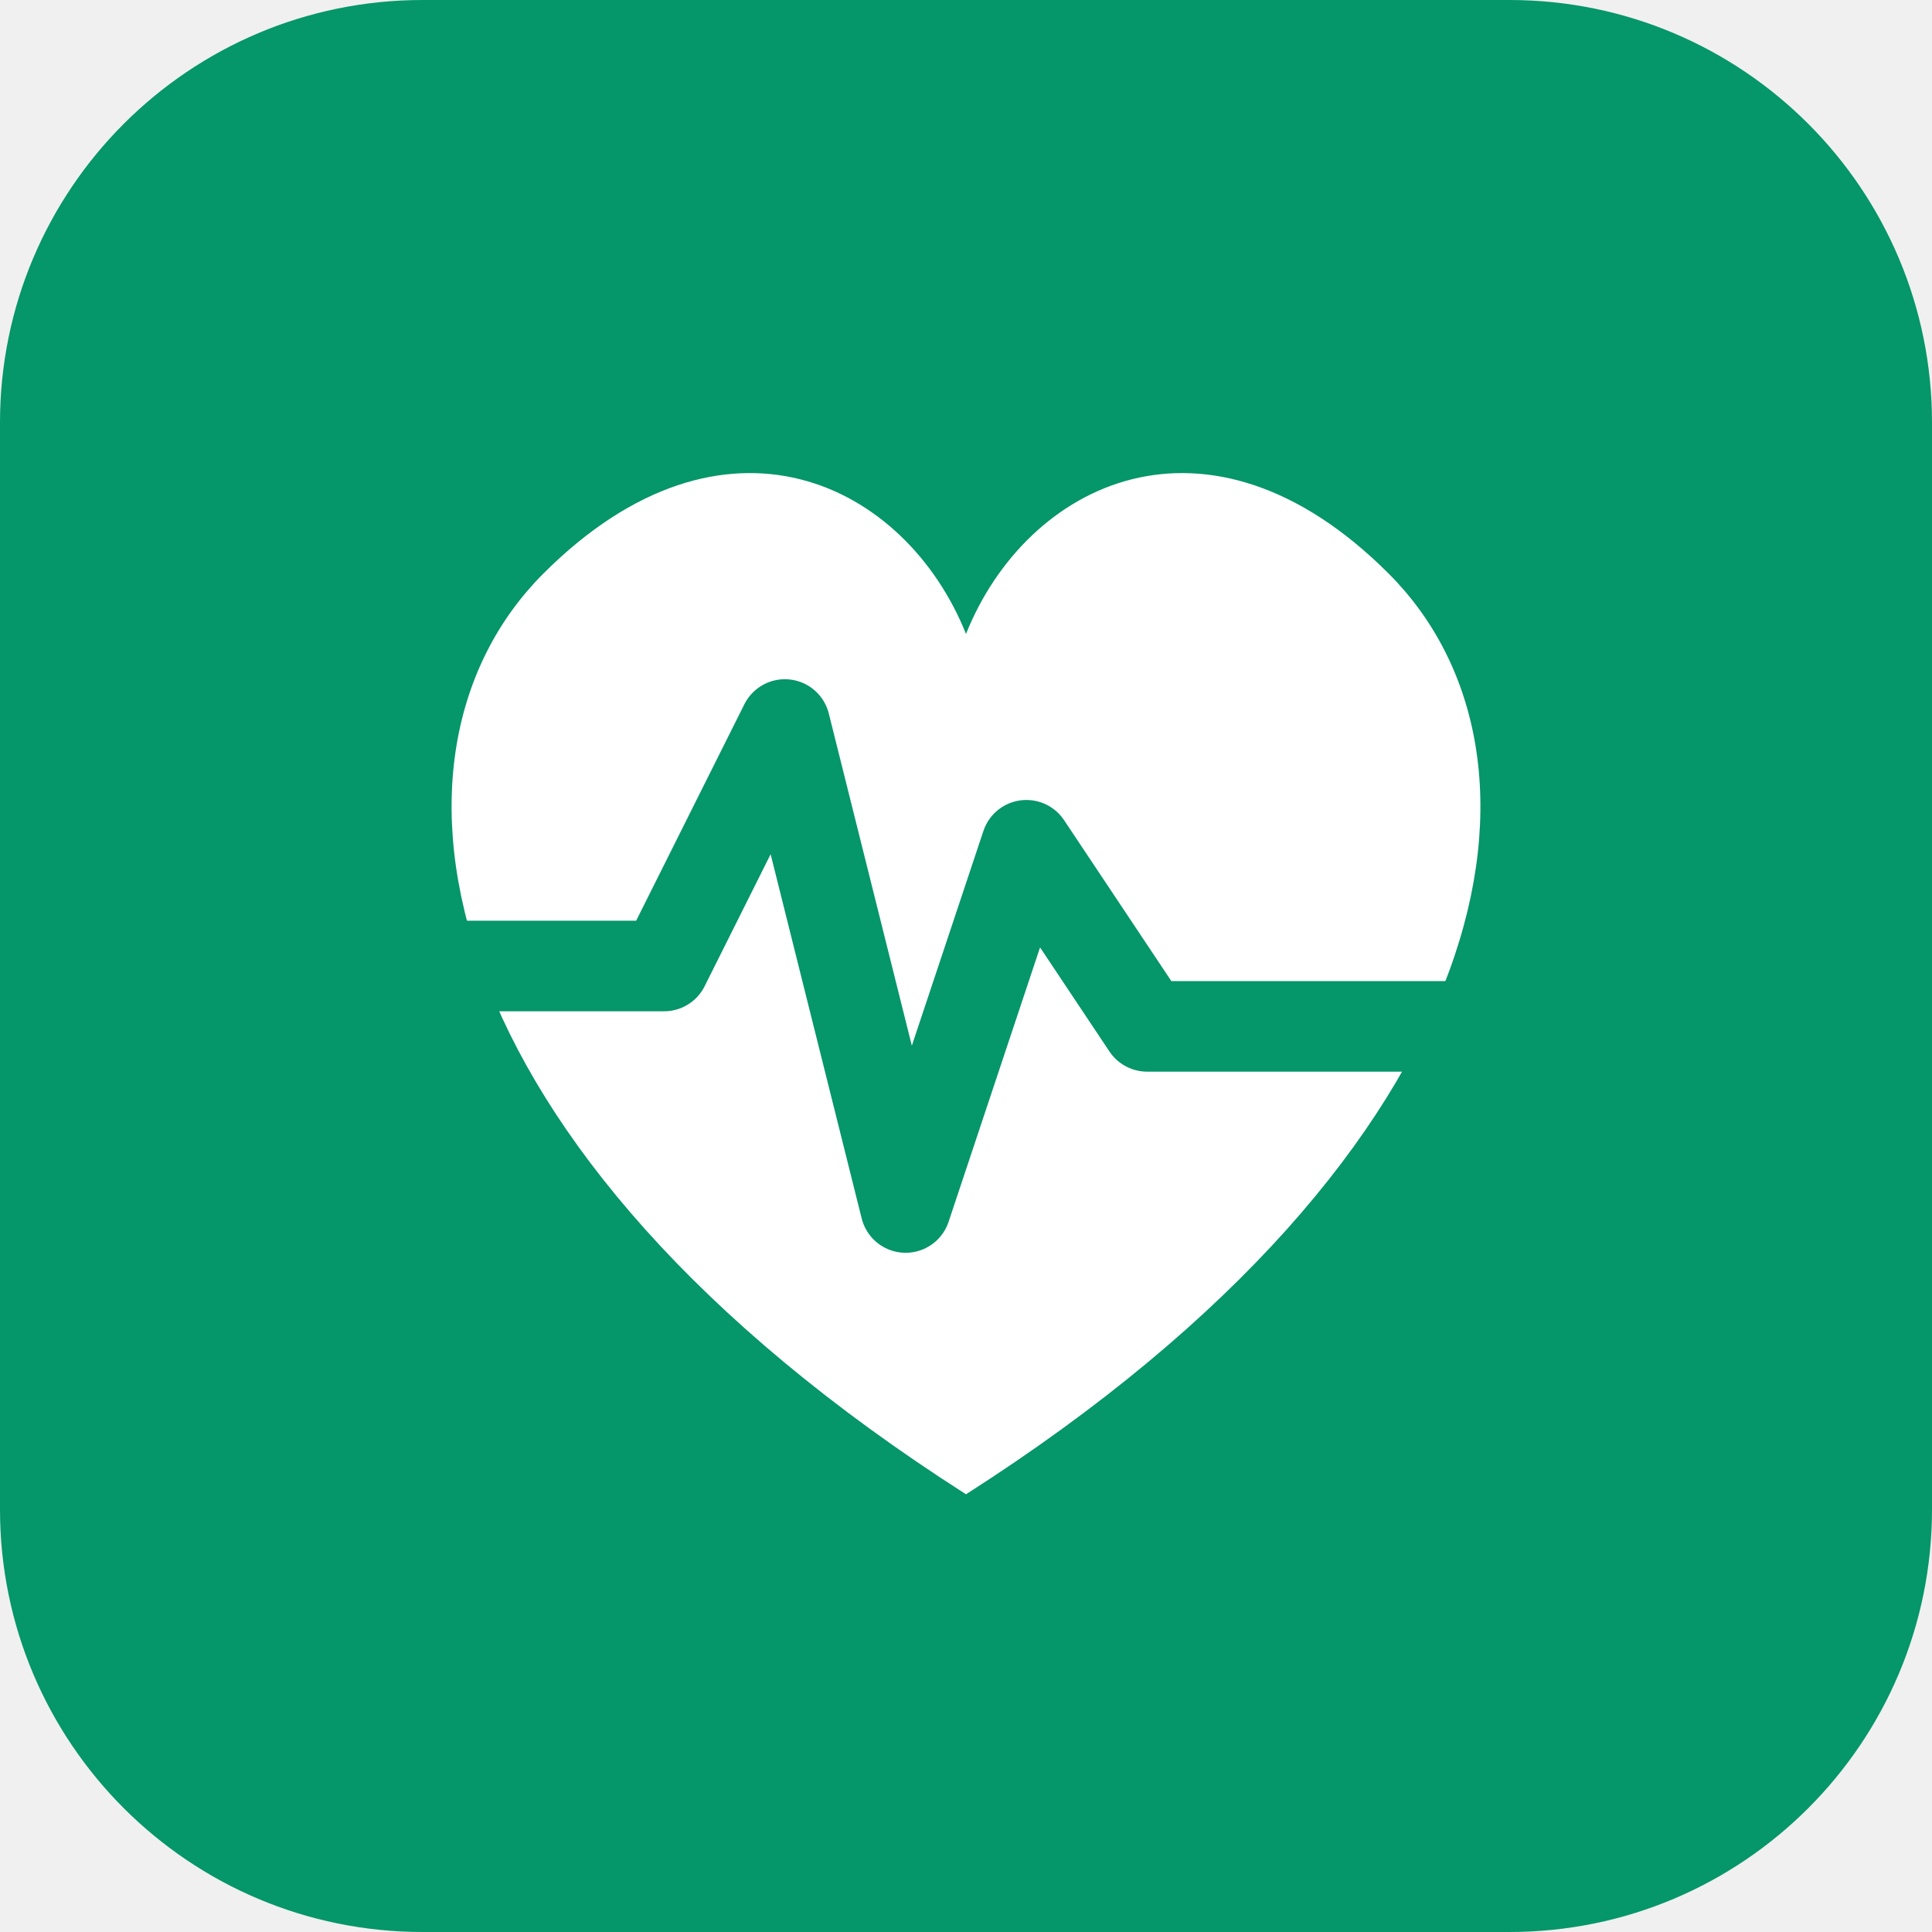
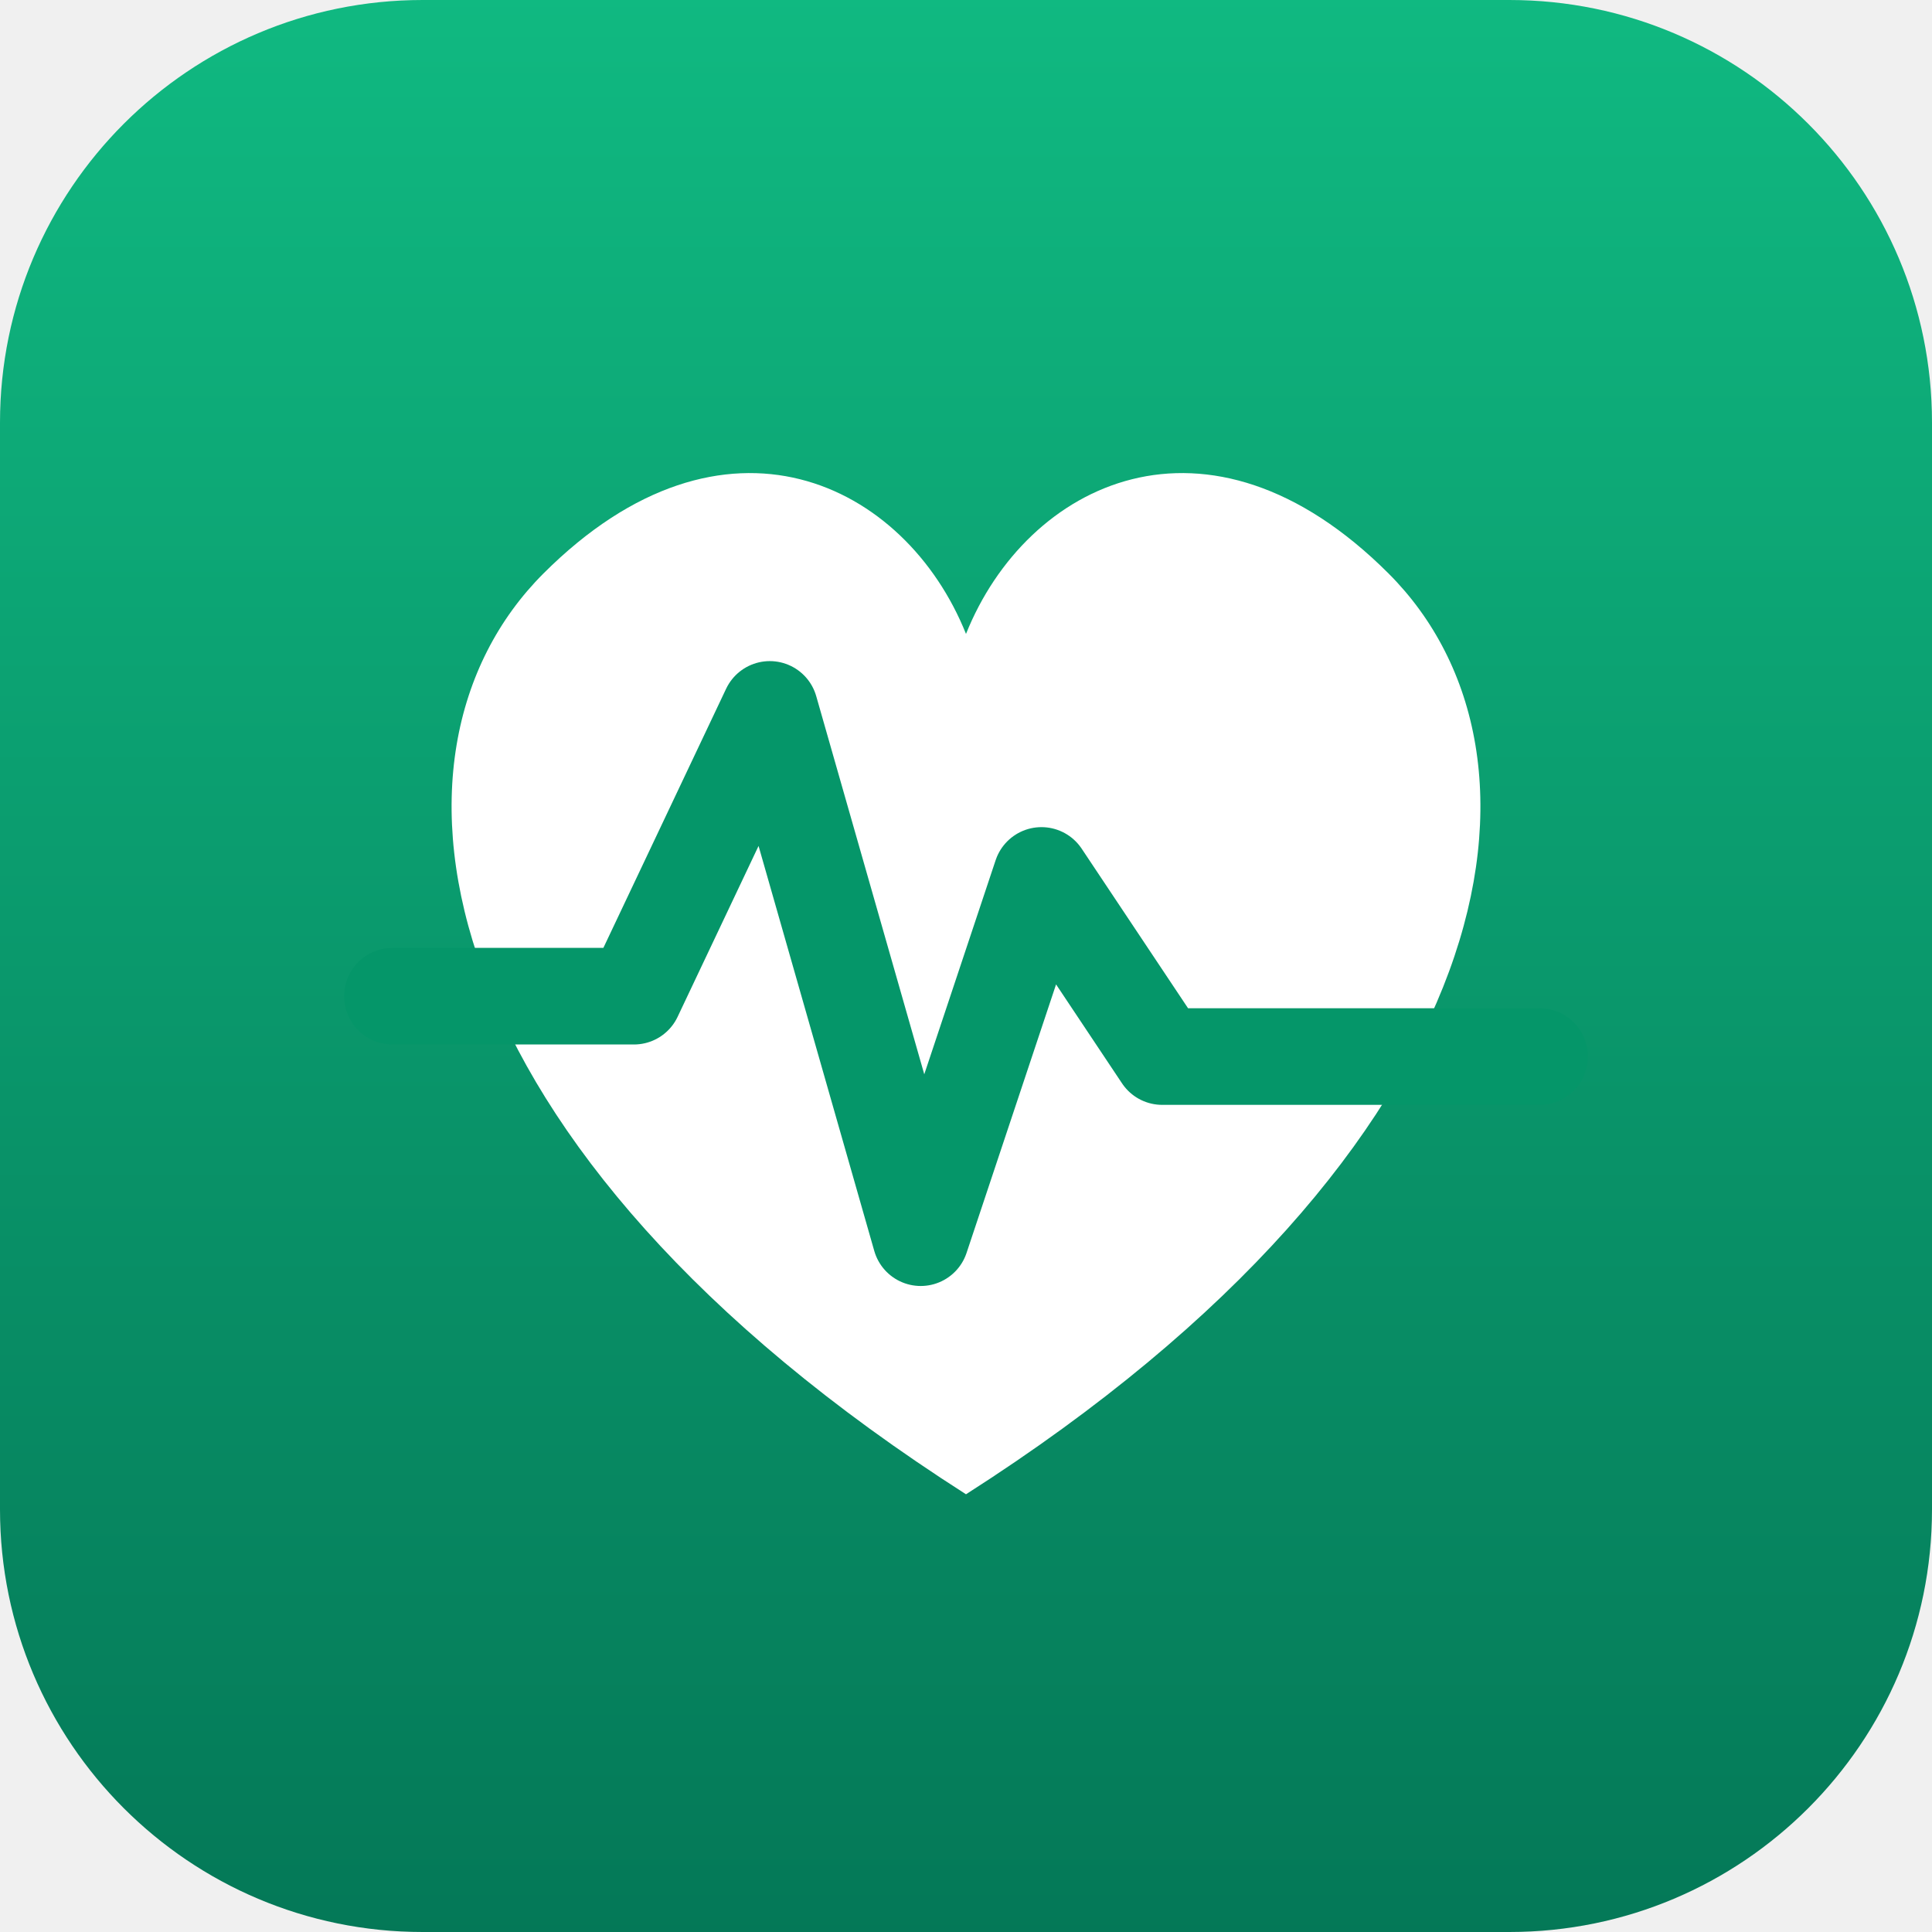
<svg xmlns="http://www.w3.org/2000/svg" viewBox="0 0 64 64">
-   <rect width="64" height="64" rx="14" fill="#059669" />
+   <defs>
+     <linearGradient id="bg" x1="0" y1="0" x2="0" y2="1">
+       <stop offset="0" stop-color="#10b981" />
+       <stop offset="1" stop-color="#047857" />
+     </linearGradient>
+   </defs>
+   <rect width="64" height="64" rx="14" fill="url(#bg)" />
  <path d="M32 49.5 C 14 38 12 25 18 19 c 6 -6 12 -3 14 2 c 2 -5 8 -8 14 -2 c 6 6 4 19 -14 30.5 Z" fill="#ffffff" />
-   <polyline points="14,32 22,32 26,24 30,40 34,28 38,34 50,34" fill="none" stroke="#059669" stroke-width="3" stroke-linecap="round" stroke-linejoin="round" />
+   <polyline points="13,33 21,33 25.5,23.5 30.5,41 34.5,29 38.5,35 51,35" fill="none" stroke="#059669" stroke-width="3.2" stroke-linecap="round" stroke-linejoin="round" />
</svg>
